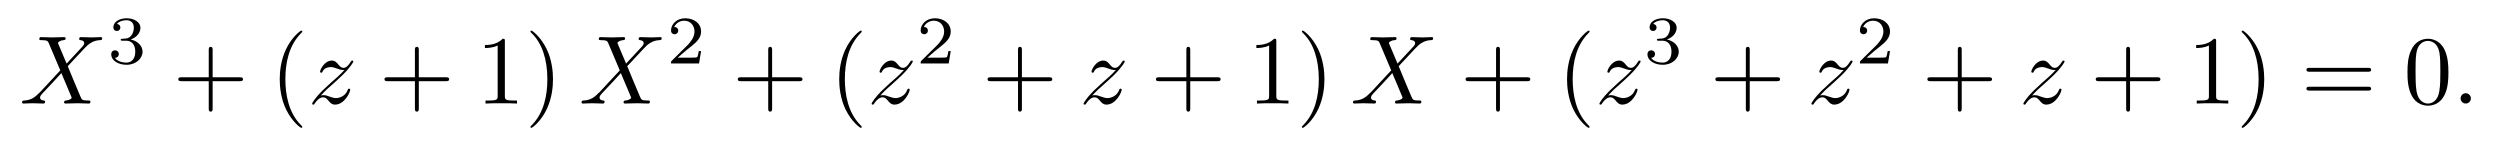
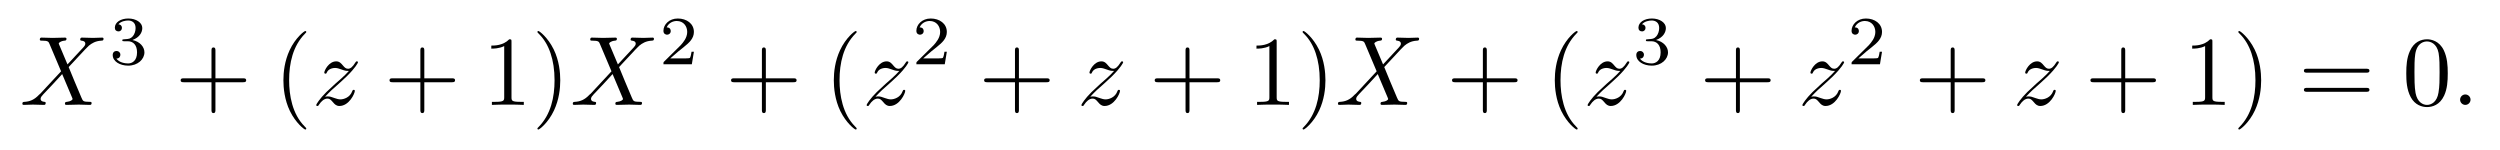
- <svg xmlns="http://www.w3.org/2000/svg" xmlns:xlink="http://www.w3.org/1999/xlink" version="1.1" width="255.998pt" height="15.083pt" viewBox="0 0 255.998 15.083">
+ <svg xmlns="http://www.w3.org/2000/svg" xmlns:xlink="http://www.w3.org/1999/xlink" version="1.1" width="252.677pt" height="15.083pt" viewBox="0 0 252.677 15.083">
  <defs>
    <path id="g2-1" d="M3.297 2.39C3.297 2.361 3.297 2.341 3.127 2.171C1.882 .916 1.564-.966 1.564-2.49C1.564-4.223 1.942-5.956 3.167-7.201C3.297-7.321 3.297-7.341 3.297-7.37C3.297-7.44 3.257-7.47 3.197-7.47C3.098-7.47 2.201-6.793 1.614-5.528C1.106-4.432 .986-3.327 .986-2.49C.986-1.713 1.096-.508 1.643 .618C2.241 1.843 3.098 2.49 3.197 2.49C3.257 2.49 3.297 2.46 3.297 2.39Z" />
    <path id="g2-2" d="M2.878-2.49C2.878-3.267 2.769-4.472 2.221-5.598C1.623-6.823 .767-7.47 .667-7.47C.608-7.47 .568-7.43 .568-7.37C.568-7.341 .568-7.321 .757-7.141C1.733-6.155 2.301-4.572 2.301-2.49C2.301-.787 1.932 .966 .697 2.221C.568 2.341 .568 2.361 .568 2.39C.568 2.45 .608 2.49 .667 2.49C.767 2.49 1.663 1.813 2.251 .548C2.759-.548 2.878-1.653 2.878-2.49Z" />
    <path id="g2-3" d="M4.074-2.291H6.852C6.992-2.291 7.181-2.291 7.181-2.49S6.992-2.689 6.852-2.689H4.074V-5.478C4.074-5.617 4.074-5.807 3.874-5.807S3.675-5.617 3.675-5.478V-2.689H.886C.747-2.689 .558-2.689 .558-2.49S.747-2.291 .886-2.291H3.675V.498C3.675 .637 3.675 .827 3.874 .827S4.074 .637 4.074 .498V-2.291Z" />
    <path id="g2-4" d="M4.582-3.187C4.582-3.984 4.532-4.781 4.183-5.518C3.725-6.474 2.908-6.633 2.49-6.633C1.892-6.633 1.165-6.374 .757-5.448C.438-4.761 .388-3.984 .388-3.187C.388-2.44 .428-1.544 .837-.787C1.265 .02 1.992 .219 2.48 .219C3.018 .219 3.775 .01 4.213-.936C4.532-1.623 4.582-2.4 4.582-3.187ZM2.48 0C2.092 0 1.504-.249 1.325-1.205C1.215-1.803 1.215-2.719 1.215-3.307C1.215-3.944 1.215-4.602 1.295-5.139C1.484-6.325 2.231-6.414 2.48-6.414C2.809-6.414 3.466-6.235 3.655-5.249C3.755-4.691 3.755-3.934 3.755-3.307C3.755-2.56 3.755-1.882 3.645-1.245C3.496-.299 2.928 0 2.48 0Z" />
    <path id="g2-5" d="M2.928-6.374C2.928-6.613 2.928-6.633 2.699-6.633C2.082-5.996 1.205-5.996 .886-5.996V-5.687C1.086-5.687 1.673-5.687 2.191-5.946V-.787C2.191-.428 2.161-.309 1.265-.309H.946V0C1.295-.03 2.161-.03 2.56-.03S3.825-.03 4.173 0V-.309H3.855C2.958-.309 2.928-.418 2.928-.787V-6.374Z" />
    <path id="g2-6" d="M6.843-3.257C6.992-3.257 7.181-3.257 7.181-3.456S6.992-3.655 6.852-3.655H.886C.747-3.655 .558-3.655 .558-3.456S.747-3.257 .896-3.257H6.843ZM6.852-1.325C6.992-1.325 7.181-1.325 7.181-1.524S6.992-1.723 6.843-1.723H.896C.747-1.723 .558-1.723 .558-1.524S.747-1.325 .886-1.325H6.852Z" />
    <path id="g1-1" d="M3.52-1.269H3.283C3.262-1.115 3.192-.704 3.102-.634C3.046-.592 2.509-.592 2.412-.592H1.129C1.861-1.241 2.105-1.436 2.523-1.763C3.039-2.175 3.52-2.607 3.52-3.269C3.52-4.112 2.781-4.628 1.889-4.628C1.025-4.628 .439-4.022 .439-3.38C.439-3.025 .739-2.99 .809-2.99C.976-2.99 1.178-3.109 1.178-3.36C1.178-3.485 1.129-3.729 .767-3.729C.983-4.224 1.457-4.377 1.784-4.377C2.481-4.377 2.844-3.833 2.844-3.269C2.844-2.663 2.412-2.182 2.189-1.931L.509-.272C.439-.209 .439-.195 .439 0H3.311L3.52-1.269Z" />
    <path id="g1-2" d="M1.903-2.328C2.446-2.328 2.837-1.952 2.837-1.206C2.837-.342 2.335-.084 1.931-.084C1.652-.084 1.039-.16 .746-.572C1.073-.585 1.15-.815 1.15-.962C1.15-1.185 .983-1.345 .767-1.345C.572-1.345 .376-1.227 .376-.941C.376-.286 1.101 .139 1.945 .139C2.913 .139 3.583-.509 3.583-1.206C3.583-1.749 3.136-2.293 2.37-2.453C3.102-2.718 3.367-3.241 3.367-3.666C3.367-4.217 2.732-4.628 1.959-4.628S.592-4.252 .592-3.694C.592-3.457 .746-3.325 .955-3.325C1.171-3.325 1.31-3.485 1.31-3.68C1.31-3.882 1.171-4.029 .955-4.043C1.199-4.349 1.68-4.426 1.938-4.426C2.251-4.426 2.69-4.273 2.69-3.666C2.69-3.373 2.593-3.053 2.412-2.837C2.182-2.572 1.986-2.558 1.638-2.537C1.464-2.523 1.45-2.523 1.415-2.516C1.401-2.516 1.345-2.502 1.345-2.426C1.345-2.328 1.408-2.328 1.526-2.328H1.903Z" />
    <path id="g0-1" d="M1.912-.528C1.912-.817 1.673-1.056 1.384-1.056S.857-.817 .857-.528S1.096 0 1.384 0S1.912-.239 1.912-.528Z" />
    <path id="g0-2" d="M4.831-4.094L3.994-6.076C3.964-6.155 3.944-6.195 3.944-6.205C3.944-6.265 4.113-6.454 4.532-6.494C4.631-6.504 4.731-6.514 4.731-6.683C4.731-6.803 4.611-6.803 4.582-6.803C4.173-6.803 3.745-6.773 3.327-6.773C3.078-6.773 2.46-6.803 2.211-6.803C2.151-6.803 2.032-6.803 2.032-6.603C2.032-6.494 2.131-6.494 2.261-6.494C2.859-6.494 2.918-6.394 3.008-6.175L4.183-3.396L2.082-1.135L1.952-1.026C1.464-.498 .996-.339 .488-.309C.359-.299 .269-.299 .269-.11C.269-.1 .269 0 .398 0C.697 0 1.026-.03 1.335-.03C1.703-.03 2.092 0 2.45 0C2.51 0 2.629 0 2.629-.199C2.629-.299 2.53-.309 2.51-.309C2.42-.319 2.112-.339 2.112-.618C2.112-.777 2.261-.936 2.38-1.066L3.396-2.141L4.293-3.117L5.299-.737C5.339-.627 5.349-.618 5.349-.598C5.349-.518 5.159-.349 4.771-.309C4.661-.299 4.572-.289 4.572-.12C4.572 0 4.681 0 4.721 0C5 0 5.697-.03 5.976-.03C6.225-.03 6.833 0 7.082 0C7.151 0 7.271 0 7.271-.189C7.271-.309 7.171-.309 7.092-.309C6.424-.319 6.404-.349 6.235-.747C5.847-1.673 5.179-3.227 4.95-3.825C5.627-4.522 6.673-5.707 6.992-5.986C7.281-6.225 7.659-6.464 8.257-6.494C8.386-6.504 8.476-6.504 8.476-6.693C8.476-6.703 8.476-6.803 8.346-6.803C8.048-6.803 7.719-6.773 7.41-6.773C7.042-6.773 6.663-6.803 6.305-6.803C6.245-6.803 6.115-6.803 6.115-6.603C6.115-6.534 6.165-6.504 6.235-6.494C6.325-6.484 6.633-6.464 6.633-6.185C6.633-6.046 6.524-5.916 6.444-5.827L4.831-4.094Z" />
    <path id="g0-3" d="M1.325-.827C1.863-1.404 2.151-1.653 2.51-1.962C2.51-1.972 3.127-2.5 3.486-2.859C4.432-3.785 4.651-4.263 4.651-4.303C4.651-4.402 4.562-4.402 4.542-4.402C4.472-4.402 4.442-4.382 4.392-4.293C4.094-3.815 3.884-3.655 3.645-3.655S3.287-3.805 3.137-3.974C2.948-4.203 2.779-4.402 2.45-4.402C1.703-4.402 1.245-3.476 1.245-3.267C1.245-3.217 1.275-3.157 1.365-3.157S1.474-3.207 1.494-3.267C1.683-3.725 2.261-3.735 2.341-3.735C2.55-3.735 2.739-3.665 2.968-3.586C3.366-3.436 3.476-3.436 3.735-3.436C3.376-3.008 2.54-2.291 2.351-2.131L1.454-1.295C.777-.627 .428-.06 .428 .01C.428 .11 .528 .11 .548 .11C.627 .11 .647 .09 .707-.02C.936-.369 1.235-.637 1.554-.637C1.783-.637 1.882-.548 2.131-.259C2.301-.05 2.48 .11 2.769 .11C3.755 .11 4.333-1.155 4.333-1.424C4.333-1.474 4.293-1.524 4.213-1.524C4.123-1.524 4.104-1.464 4.074-1.394C3.845-.747 3.207-.558 2.878-.558C2.679-.558 2.5-.618 2.291-.687C1.952-.817 1.803-.857 1.594-.857C1.574-.857 1.414-.857 1.325-.827Z" />
  </defs>
  <g id="page1">
    <g transform="matrix(.999739 0 0 .999739 0 15.083)">
      <use x="1.992" y="-4.482" xlink:href="#g0-2" />
    </g>
    <g transform="matrix(.999455 0 0 .999455 0 15.083)">
      <use x="11.022" y="-8.592" xlink:href="#g1-2" />
    </g>
    <g transform="matrix(.999739 0 0 .999739 0 15.083)">
      <use x="17.706" y="-4.482" xlink:href="#g2-3" />
      <use x="27.666" y="-4.482" xlink:href="#g2-1" />
      <use x="31.54" y="-4.482" xlink:href="#g0-3" />
      <use x="38.823" y="-4.482" xlink:href="#g2-3" />
      <use x="48.783" y="-4.482" xlink:href="#g2-5" />
      <use x="53.763" y="-4.482" xlink:href="#g2-2" />
-       <use x="59.297" y="-4.482" xlink:href="#g0-2" />
+       <use x="57.637" y="-4.482" xlink:href="#g0-2" />
    </g>
    <g transform="matrix(.999455 0 0 .999455 0 15.083)">
-       <use x="68.311" y="-8.592" xlink:href="#g1-1" />
+       <use x="66.651" y="-8.592" xlink:href="#g1-1" />
    </g>
    <g transform="matrix(.999739 0 0 .999739 0 15.083)">
-       <use x="75.011" y="-4.482" xlink:href="#g2-3" />
-       <use x="84.971" y="-4.482" xlink:href="#g2-1" />
-       <use x="88.845" y="-4.482" xlink:href="#g0-3" />
+       <use x="73.351" y="-4.482" xlink:href="#g2-3" />
+       <use x="83.311" y="-4.482" xlink:href="#g2-1" />
+       <use x="87.184" y="-4.482" xlink:href="#g0-3" />
    </g>
    <g transform="matrix(.999455 0 0 .999455 0 15.083)">
-       <use x="93.888" y="-8.592" xlink:href="#g1-1" />
+       <use x="92.229" y="-8.592" xlink:href="#g1-1" />
    </g>
    <g transform="matrix(.999739 0 0 .999739 0 15.083)">
-       <use x="100.596" y="-4.482" xlink:href="#g2-3" />
-       <use x="110.556" y="-4.482" xlink:href="#g0-3" />
-       <use x="117.839" y="-4.482" xlink:href="#g2-3" />
-       <use x="127.799" y="-4.482" xlink:href="#g2-5" />
-       <use x="132.779" y="-4.482" xlink:href="#g2-2" />
-       <use x="138.313" y="-4.482" xlink:href="#g0-2" />
-       <use x="149.559" y="-4.482" xlink:href="#g2-3" />
-       <use x="159.519" y="-4.482" xlink:href="#g2-1" />
-       <use x="163.392" y="-4.482" xlink:href="#g0-3" />
+       <use x="98.936" y="-4.482" xlink:href="#g2-3" />
+       <use x="108.897" y="-4.482" xlink:href="#g0-3" />
+       <use x="116.18" y="-4.482" xlink:href="#g2-3" />
+       <use x="126.14" y="-4.482" xlink:href="#g2-5" />
+       <use x="131.12" y="-4.482" xlink:href="#g2-2" />
+       <use x="134.993" y="-4.482" xlink:href="#g0-2" />
+       <use x="146.239" y="-4.482" xlink:href="#g2-3" />
+       <use x="156.199" y="-4.482" xlink:href="#g2-1" />
+       <use x="160.072" y="-4.482" xlink:href="#g0-3" />
    </g>
    <g transform="matrix(.999455 0 0 .999455 0 15.083)">
-       <use x="168.415" y="-8.592" xlink:href="#g1-2" />
+       <use x="165.096" y="-8.592" xlink:href="#g1-2" />
    </g>
    <g transform="matrix(.999739 0 0 .999739 0 15.083)">
-       <use x="175.144" y="-4.482" xlink:href="#g2-3" />
-       <use x="185.104" y="-4.482" xlink:href="#g0-3" />
+       <use x="171.824" y="-4.482" xlink:href="#g2-3" />
+       <use x="181.785" y="-4.482" xlink:href="#g0-3" />
    </g>
    <g transform="matrix(.999455 0 0 .999455 0 15.083)">
-       <use x="190.12" y="-8.592" xlink:href="#g1-1" />
+       <use x="186.801" y="-8.592" xlink:href="#g1-1" />
    </g>
    <g transform="matrix(.999739 0 0 .999739 0 15.083)">
-       <use x="196.856" y="-4.482" xlink:href="#g2-3" />
-       <use x="206.816" y="-4.482" xlink:href="#g0-3" />
-       <use x="214.099" y="-4.482" xlink:href="#g2-3" />
-       <use x="224.059" y="-4.482" xlink:href="#g2-5" />
-       <use x="229.039" y="-4.482" xlink:href="#g2-2" />
-       <use x="235.682" y="-4.482" xlink:href="#g2-6" />
-       <use x="246.2" y="-4.482" xlink:href="#g2-4" />
-       <use x="251.172" y="-4.482" xlink:href="#g0-1" />
+       <use x="193.535" y="-4.482" xlink:href="#g2-3" />
+       <use x="203.496" y="-4.482" xlink:href="#g0-3" />
+       <use x="210.779" y="-4.482" xlink:href="#g2-3" />
+       <use x="220.739" y="-4.482" xlink:href="#g2-5" />
+       <use x="225.719" y="-4.482" xlink:href="#g2-2" />
+       <use x="232.362" y="-4.482" xlink:href="#g2-6" />
+       <use x="242.88" y="-4.482" xlink:href="#g2-4" />
+       <use x="247.852" y="-4.482" xlink:href="#g0-1" />
    </g>
  </g>
</svg>
